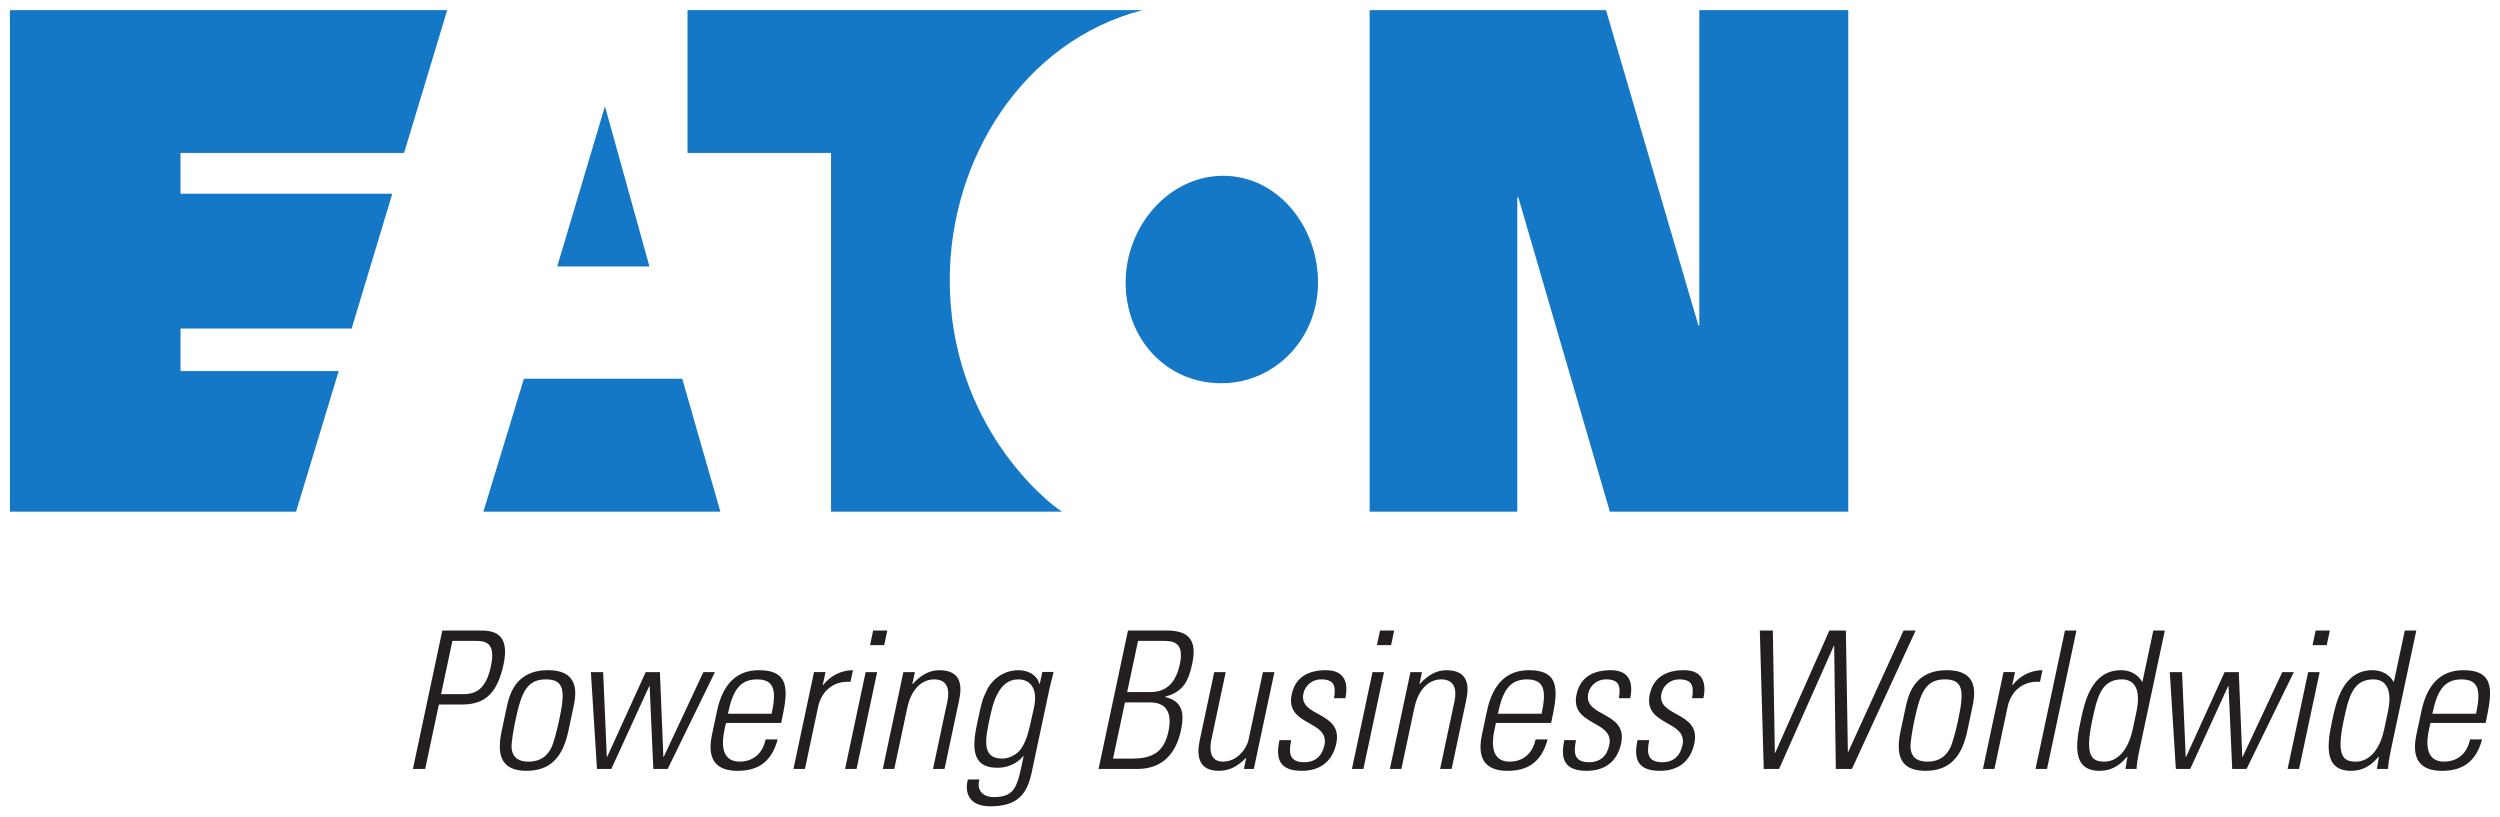
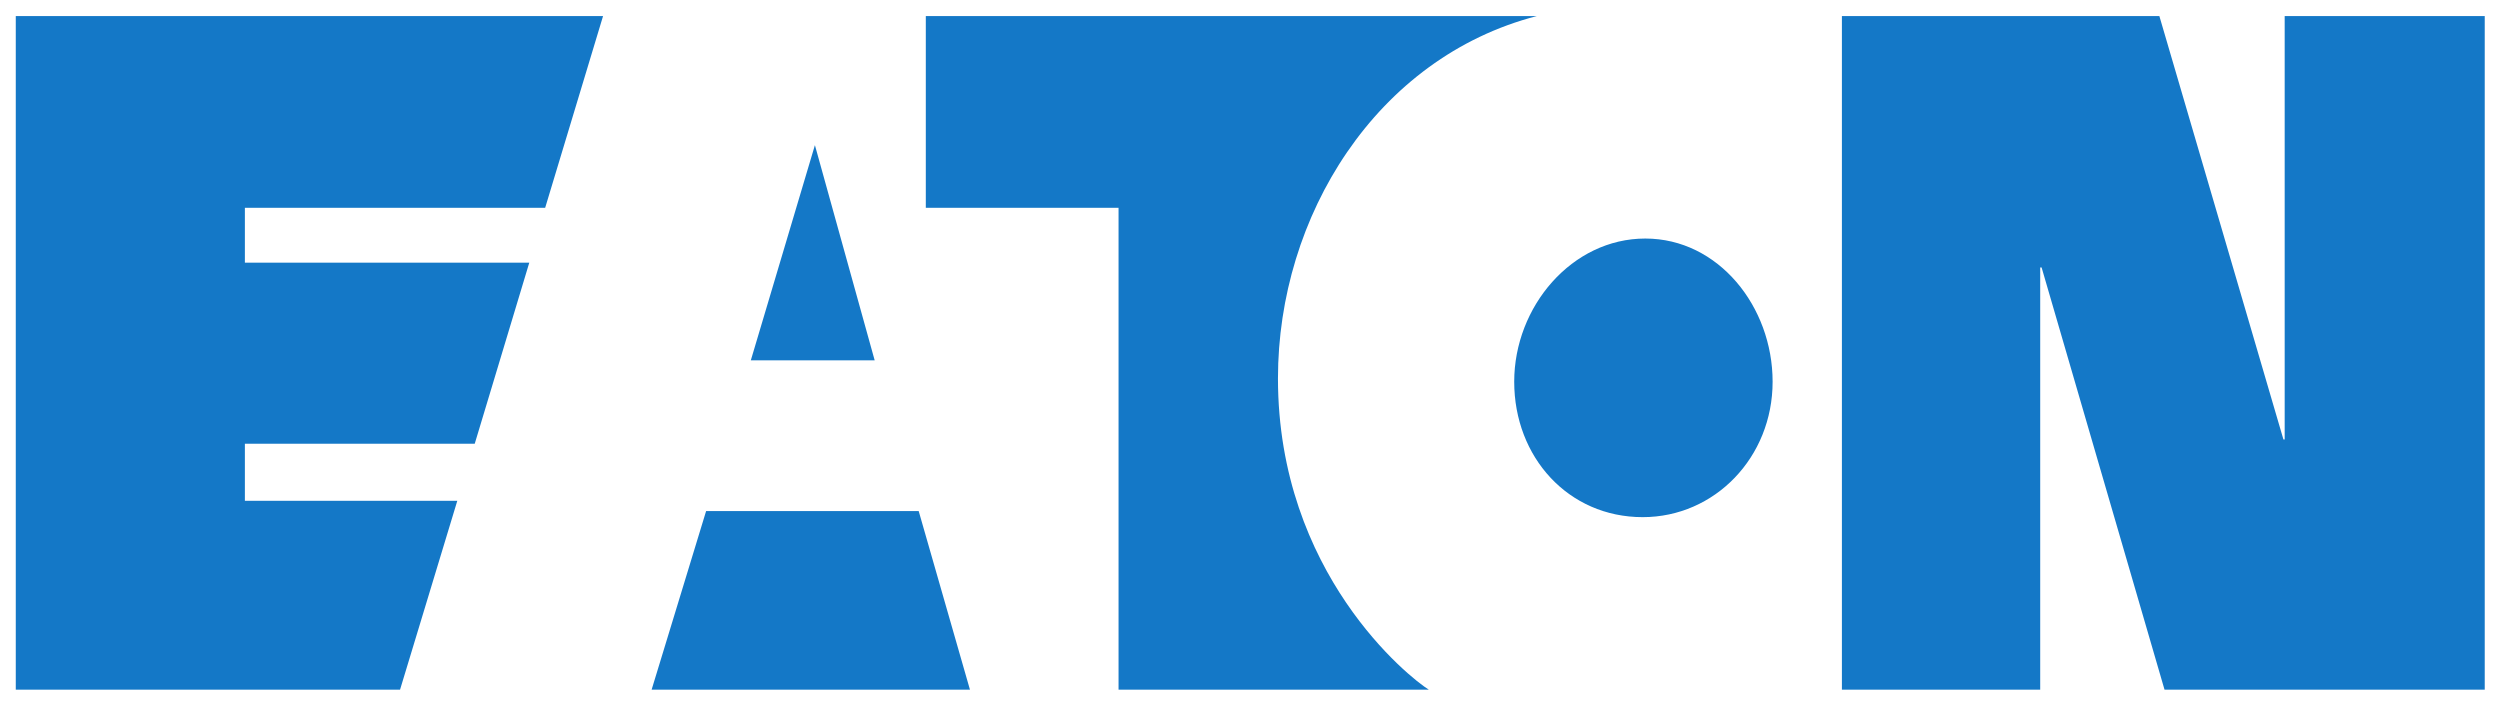
- <svg xmlns="http://www.w3.org/2000/svg" xml:space="preserve" viewBox="0 0 892.913 291.614">
+ <svg xmlns="http://www.w3.org/2000/svg" xml:space="preserve" viewBox="-0.65 -0.65 664.85 187.7">
  <defs>
    <clipPath id="clipPath5319-a4216f">
      <path d="M0 0h612v792H0z" />
    </clipPath>
    <clipPath id="clipPath5343-a4216f">
      <path d="M0 0h612v792H0z" />
    </clipPath>
    <clipPath id="clipPath5363-a4216f">
      <path d="M0 0h612v792H0z" />
    </clipPath>
    <clipPath id="clipPath5395-a4216f">
      <path d="M0 0h612v792H0z" />
    </clipPath>
    <clipPath id="clipPath5423-a4216f">
      <path d="M0 0h612v792H0z" />
    </clipPath>
    <clipPath id="clipPath5443-a4216f">
      <path d="M0 0h612v792H0z" />
    </clipPath>
  </defs>
  <g clip-path="url(#clipPath5319-a4216f)" transform="matrix(6.39607 0 0 -6.39607 -639.1 759.844)">
    <path d="m0 0 2.485-8.947h-5.15zm-4.524-15.215-2.265-7.424H6.446l-2.131 7.424zM30.012 5.366H4.611v-7.972h8.014v-20.033h12.898c-.798.491-6.27 4.833-6.27 12.942 0 6.74 4.088 13.334 10.759 15.063m4.406-20.833c2.997 0 5.402 2.488 5.402 5.631 0 3.124-2.255 5.953-5.294 5.953-3.05 0-5.45-2.829-5.45-5.953 0-3.143 2.254-5.631 5.342-5.631m26.641 3.23L55.901 5.366h-13.2v-28.005h8.245v17.554h.058l5.111-17.554h13.314V5.366h-8.318v-17.603zm-78.308-10.402 2.38 7.852h-8.832v2.373h9.557l2.268 7.528h-11.825v2.28h12.485l2.407 7.972h-24.418v-28.005z" style="fill:#1478c7;fill-opacity:1;fill-rule:nonzero;stroke:none" transform="translate(133.702 112.865)" />
    <path d="M0 0h2.12c.642 0 1.683-.084 1.303-1.872-.329-1.553-.983-2.26-2.31-2.26H-.192l-.765-3.596h-.685zm-.07-3.553h1.274c.717 0 1.25.342 1.507 1.552.28 1.316-.264 1.423-.886 1.423H.563z" style="fill:#231f20;fill-opacity:1;fill-rule:nonzero;stroke:none" transform="translate(124.621 83.59)" />
    <path d="m0 0 .273 1.284c.145.684.459 2.108 2.311 2.108s1.56-1.424 1.414-2.108L3.725 0c-.298-1.403-.955-2.227-2.336-2.227S-.298-1.403 0 0m2.743-.996c.164.268.392 1.241.465 1.584.339 1.594.326 2.291-.734 2.291-1.059 0-1.367-.697-1.706-2.291C.695.245.509-.728.559-.996c.026-.129.051-.718.94-.718s1.163.589 1.244.718" style="fill:#231f20;fill-opacity:1;fill-rule:nonzero;stroke:none" transform="translate(127.935 77.982)" />
  </g>
  <path d="M0 0h.685l.204-4.731H.91L3.061 0h.793l.193-4.731h.021L6.283 0h.643L4.289-5.406h-.803L3.281-.781h-.022L1.142-5.406H.339z" style="fill:#231f20;fill-opacity:1;fill-rule:nonzero;stroke:none" transform="matrix(6.39607 0 0 -6.39607 211.045 240.057)" />
  <g clip-path="url(#clipPath5343-a4216f)" transform="matrix(6.39607 0 0 -6.39607 -639.1 759.844)">
    <path d="m0 0-.089-.418c-.159-.749-.168-1.744.85-1.744.802 0 1.308.513 1.452 1.242h.674C2.535-2.227 1.733-2.676.651-2.676c-.931 0-1.782.374-1.434 2.013L-.502.663C-.169 2.226.637 2.944 1.846 2.944c1.862 0 1.578-1.339 1.236-2.944zm2.55.514c.255 1.198.214 1.916-.814 1.916C.709 2.43.364 1.712.109.514z" style="fill:#231f20;fill-opacity:1;fill-rule:nonzero;stroke:none" transform="translate(140.46 78.43)" />
    <path d="M0 0h.022a2.1 2.1 0 0 0 1.665.835L1.548.182C.654.257-.061-.289-.255-1.198l-.739-3.48h-.642L-.487.728h.642z" style="fill:#231f20;fill-opacity:1;fill-rule:nonzero;stroke:none" transform="translate(145.864 80.54)" />
  </g>
  <path d="m0 0 1.149 5.406h.642L.642 0zm1.395 6.914.173.814h.792l-.173-.814z" style="fill:#231f20;fill-opacity:1;fill-rule:nonzero;stroke:none" transform="matrix(6.39607 0 0 -6.39607 301.83 274.631)" />
  <g clip-path="url(#clipPath5363-a4216f)" transform="matrix(6.39607 0 0 -6.39607 -639.1 759.844)">
    <path d="M0 0h-.642L.507 5.406h.643l-.142-.664h.022c.406.449.891.771 1.469.771 1.339 0 1.266-.996 1.116-1.702L2.805 0h-.643l.804 3.778C3.1 4.41 2.979 5 2.229 5 1.651 5 .978 4.603.722 3.393z" style="fill:#231f20;fill-opacity:1;fill-rule:nonzero;stroke:none" transform="translate(149.859 75.861)" />
    <path d="M0 0h.632C.502-.515.434-.782.374-1.061l-.967-4.548C-.845-6.798-1.359-7.505-2.9-7.505c-1.349 0-1.414.954-1.255 1.499h.642c-.175-.62.208-.984.808-.984 1.252 0 1.32.674 1.663 2.29h-.021c-.376-.459-.93-.653-1.444-.653-1.553 0-1.375 1.338-1.12 2.537.266 1.252.279 1.263.551 1.842.102.224.656 1.07 1.748 1.07.546 0 1.033-.278 1.166-.76l.016-.021zm-2.937-2.59c-.239-1.125-.478-2.249.688-2.249.536 0 .954.353 1.104.61.25.417.345.664.682 2.248.241 1.135-.278 1.564-.878 1.564-1.113 0-1.425-1.371-1.596-2.173" style="fill:#231f20;fill-opacity:1;fill-rule:nonzero;stroke:none" transform="translate(158.125 81.278)" />
    <path d="m0 0 1.643 7.728h2.151c1.21 0 1.726-.492 1.437-1.852-.198-.93-.484-1.573-1.515-1.841l-.005-.021c.971-.215 1.096-.889.889-1.863C4.304.76 3.479 0 2.184 0zm.808.578H1.9c1.134 0 1.762.386 2.003 1.52.146.685.14 1.617-1.037 1.617H1.475zm2.106 3.714c.984 0 1.438.675 1.625 1.552.273 1.285-.429 1.306-.975 1.306H2.205l-.608-2.858z" style="fill:#231f20;fill-opacity:1;fill-rule:nonzero;stroke:none" transform="translate(161.266 75.861)" />
    <path d="m0 0-1.15-5.406h-.556l.128.601h-.021c-.473-.462-.911-.707-1.51-.707-1.113 0-1.251.813-1.065 1.691L-3.361 0h.641l-.788-3.714c-.032-.149-.306-1.285.626-1.285.867 0 1.349.814 1.43 1.189L-.642 0z" style="fill:#231f20;fill-opacity:1;fill-rule:nonzero;stroke:none" transform="translate(171.086 81.267)" />
    <path d="M0 0c-1.167 0-1.507.567-1.252 1.712h.653C-.756.973-.689.48.135.48c.62 0 .995.355 1.123.954C1.558 2.847-.95 2.483-.57 4.27c.212.996.972 1.349 1.914 1.349 1.071 0 1.256-.739 1.081-1.562h-.631c.113.684.009 1.049-.719 1.049a1 1 0 0 1-.991-.782C-.202 2.975 2.305 3.339 1.92 1.53 1.704.513 1.006 0 0 0" style="fill:#231f20;fill-opacity:1;fill-rule:nonzero;stroke:none" transform="translate(172.621 75.755)" />
  </g>
  <path d="m0 0 1.149 5.406h.642L.642 0zm1.395 6.914.173.814h.792l-.173-.814z" style="fill:#231f20;fill-opacity:1;fill-rule:nonzero;stroke:none" transform="matrix(6.39607 0 0 -6.39607 482.864 274.631)" />
  <g clip-path="url(#clipPath5395-a4216f)" transform="matrix(6.39607 0 0 -6.39607 -639.1 759.844)">
    <path d="M0 0h-.642L.506 5.406h.643l-.141-.664h.021c.406.449.892.771 1.47.771 1.338 0 1.266-.996 1.116-1.702L2.805 0h-.643l.804 3.778C3.1 4.41 2.978 5 2.229 5 1.651 5 .978 4.603.721 3.393z" style="fill:#231f20;fill-opacity:1;fill-rule:nonzero;stroke:none" transform="translate(178.176 75.861)" />
    <path d="m0 0-.089-.418c-.159-.749-.168-1.744.85-1.744.802 0 1.308.513 1.451 1.242h.675C2.535-2.227 1.733-2.676.651-2.676c-.931 0-1.782.374-1.434 2.013L-.502.663C-.169 2.226.637 2.944 1.846 2.944c1.862 0 1.578-1.339 1.236-2.944zm2.55.514c.255 1.198.215 1.916-.814 1.916C.709 2.43.364 1.712.109.514z" style="fill:#231f20;fill-opacity:1;fill-rule:nonzero;stroke:none" transform="translate(183.456 78.43)" />
    <path d="M0 0c-1.166 0-1.506.567-1.252 1.712h.653C-.756.973-.689.48.135.48c.621 0 .995.355 1.123.954.3 1.413-2.207 1.049-1.827 2.836.212.996.972 1.349 1.914 1.349 1.07 0 1.256-.739 1.081-1.562h-.632c.114.684.009 1.049-.719 1.049a1 1 0 0 1-.991-.782C-.202 2.975 2.305 3.339 1.92 1.53 1.705.513 1.007 0 0 0" style="fill:#231f20;fill-opacity:1;fill-rule:nonzero;stroke:none" transform="translate(188.527 75.755)" />
    <path d="M0 0c-1.167 0-1.507.567-1.253 1.712H-.6C-.757.973-.69.48.134.48c.621 0 .996.355 1.123.954C1.557 2.847-.95 2.483-.57 4.27c.212.996.972 1.349 1.914 1.349 1.07 0 1.256-.739 1.081-1.562h-.632c.114.684.009 1.049-.719 1.049a1 1 0 0 1-.99-.782c-.287-1.349 2.22-.985 1.836-2.794C1.704.513 1.006 0 0 0" style="fill:#231f20;fill-opacity:1;fill-rule:nonzero;stroke:none" transform="translate(192.616 75.755)" />
  </g>
  <path d="M0 0h.921l.112-6.775h.021L4.143 0h.674L1.259-7.728h-.9L.268-.856H.247l-3.056-6.872h-.856L-3.885 0h.728l.111-6.829h.021z" style="fill:#231f20;fill-opacity:1;fill-rule:nonzero;stroke:none" transform="matrix(6.39607 0 0 -6.39607 653.391 225.203)" />
  <g clip-path="url(#clipPath5423-a4216f)" transform="matrix(6.39607 0 0 -6.39607 -639.1 759.844)">
    <path d="m0 0 .274 1.284c.145.684.458 2.108 2.31 2.108s1.56-1.424 1.414-2.108L3.725 0C3.427-1.403 2.77-2.227 1.39-2.227.009-2.227-.298-1.403 0 0m2.743-.996c.164.268.392 1.241.466 1.584.339 1.594.325 2.291-.735 2.291-1.059 0-1.367-.697-1.706-2.291C.695.245.509-.728.559-.996c.027-.129.052-.718.94-.718s1.163.589 1.244.718" style="fill:#231f20;fill-opacity:1;fill-rule:nonzero;stroke:none" transform="translate(206.053 77.982)" />
    <path d="M0 0h.021a2.1 2.1 0 0 0 1.666.835L1.548.182C.654.257-.062-.289-.256-1.198l-.739-3.48h-.642L-.488.728h.642z" style="fill:#231f20;fill-opacity:1;fill-rule:nonzero;stroke:none" transform="translate(212.288 80.54)" />
  </g>
  <path d="m0 0 1.643 7.728h.642L.642 0z" style="fill:#231f20;fill-opacity:1;fill-rule:nonzero;stroke:none" transform="matrix(6.39607 0 0 -6.39607 727.02 274.631)" />
  <g clip-path="url(#clipPath5443-a4216f)" transform="matrix(6.39607 0 0 -6.39607 -639.1 759.844)">
    <path d="m0 0-.024-.009C-.465-.524-.929-.791-1.56-.791c-1.563 0-1.319 1.551-1.05 2.815.221 1.038.596 2.804 2.255 2.804.492 0 .926-.225 1.17-.642l.019-.01.609 2.867h.643L.67.387C.556-.149.514-.502.507-.684h-.621zm.293 1.532.205.963c.068.321.386 1.82-.824 1.82-1.155 0-1.378-1.049-1.647-2.312C-2.4-.009-1.976-.278-1.28-.278c.611 0 1.293.493 1.573 1.81" style="fill:#231f20;fill-opacity:1;fill-rule:nonzero;stroke:none" transform="translate(218.722 76.546)" />
  </g>
  <path d="M0 0h.685l.204-4.731H.91L3.061 0h.793l.193-4.731h.021L6.283 0h.643L4.288-5.406h-.802L3.281-.781h-.022L1.142-5.406H.339z" style="fill:#231f20;fill-opacity:1;fill-rule:nonzero;stroke:none" transform="matrix(6.39607 0 0 -6.39607 774.973 240.057)" />
  <path d="m0 0 1.149 5.406h.642L.641 0zm1.395 6.914.172.814h.793l-.174-.814z" style="fill:#231f20;fill-opacity:1;fill-rule:nonzero;stroke:none" transform="matrix(6.39607 0 0 -6.39607 817.048 274.631)" />
  <path d="m0 0-.024-.009C-.465-.524-.929-.791-1.56-.791c-1.563 0-1.319 1.551-1.05 2.815.221 1.038.596 2.804 2.255 2.804.493 0 .926-.225 1.17-.642l.019-.01.609 2.867h.643L.67.387C.557-.149.514-.502.507-.684h-.621zm.293 1.532.205.963c.068.321.386 1.82-.824 1.82-1.155 0-1.378-1.049-1.647-2.312C-2.4-.009-1.976-.278-1.28-.278c.611 0 1.293.493 1.573 1.81" style="fill:#231f20;fill-opacity:1;fill-rule:nonzero;stroke:none" transform="matrix(6.39607 0 0 -6.39607 849.676 270.254)" />
  <path d="m0 0-.088-.418c-.16-.749-.168-1.744.849-1.744.803 0 1.308.513 1.452 1.242h.674C2.535-2.227 1.733-2.676.652-2.676c-.931 0-1.783.374-1.435 2.013L-.501.663C-.169 2.226.637 2.944 1.847 2.944c1.861 0 1.577-1.339 1.236-2.944zm2.55.514c.255 1.198.214 1.916-.813 1.916C.709 2.43.365 1.712.109.514z" style="fill:#231f20;fill-opacity:1;fill-rule:nonzero;stroke:none" transform="matrix(6.39607 0 0 -6.39607 868.055 258.198)" />
</svg>
